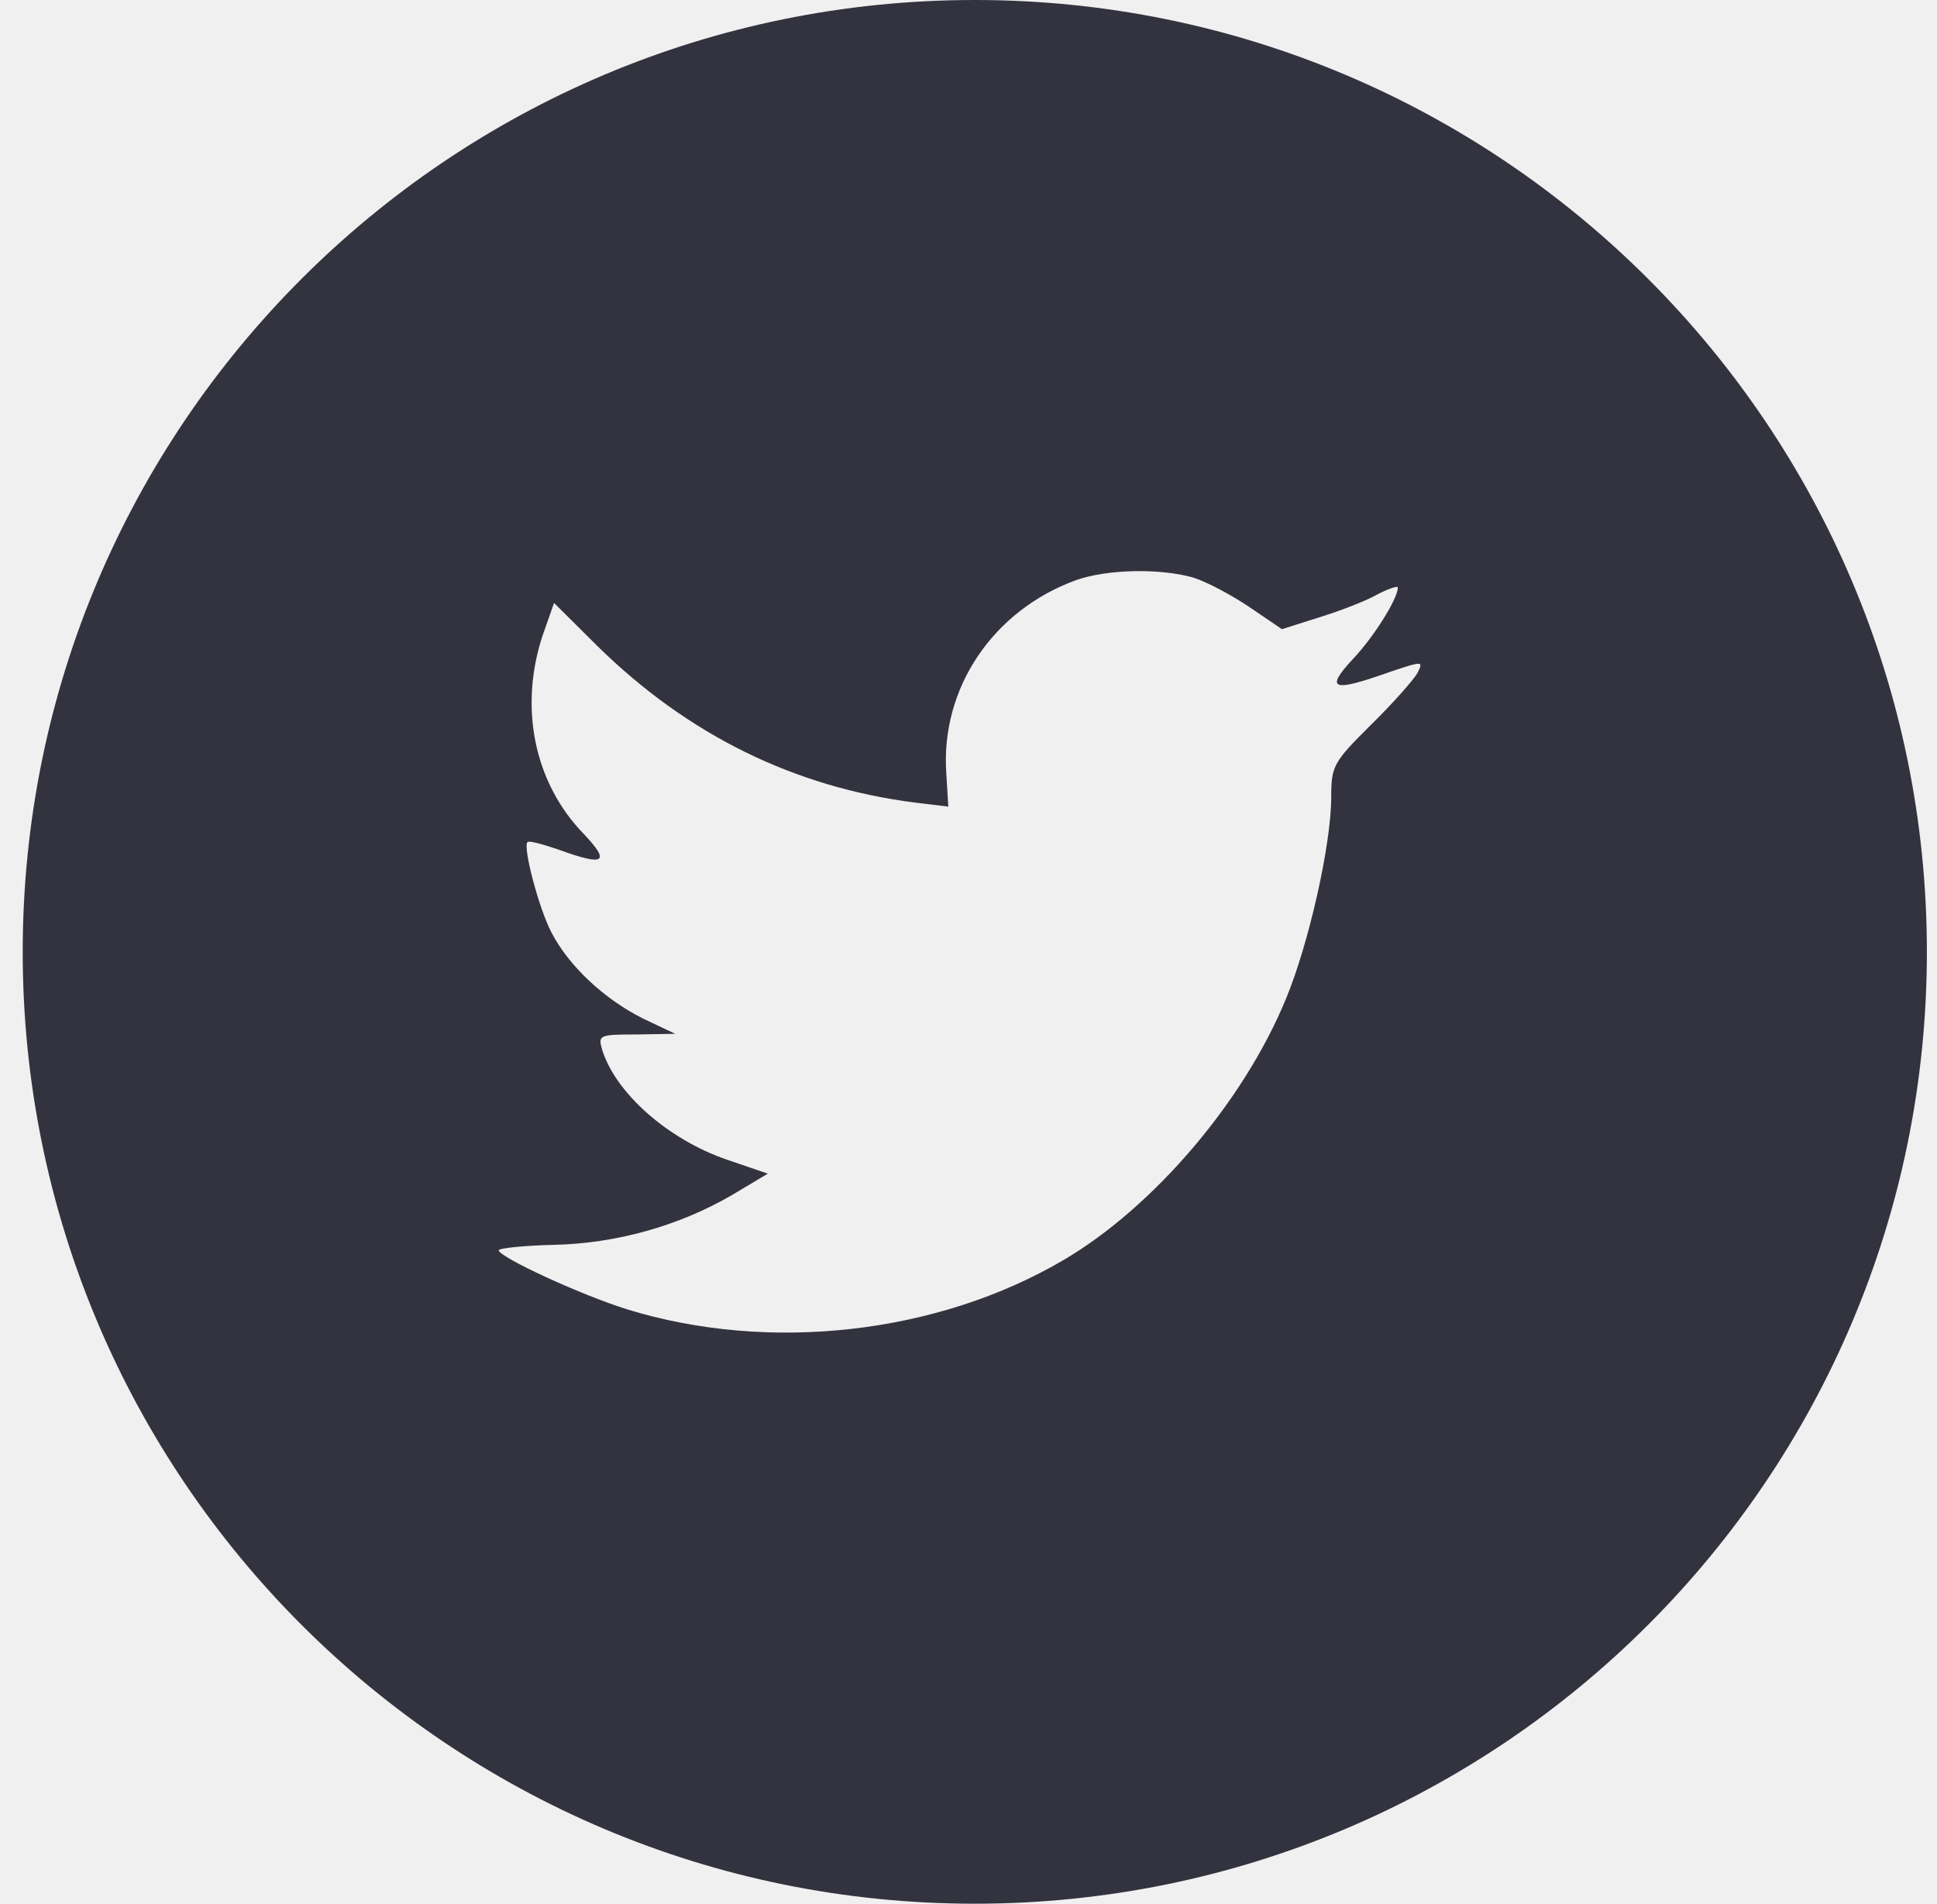
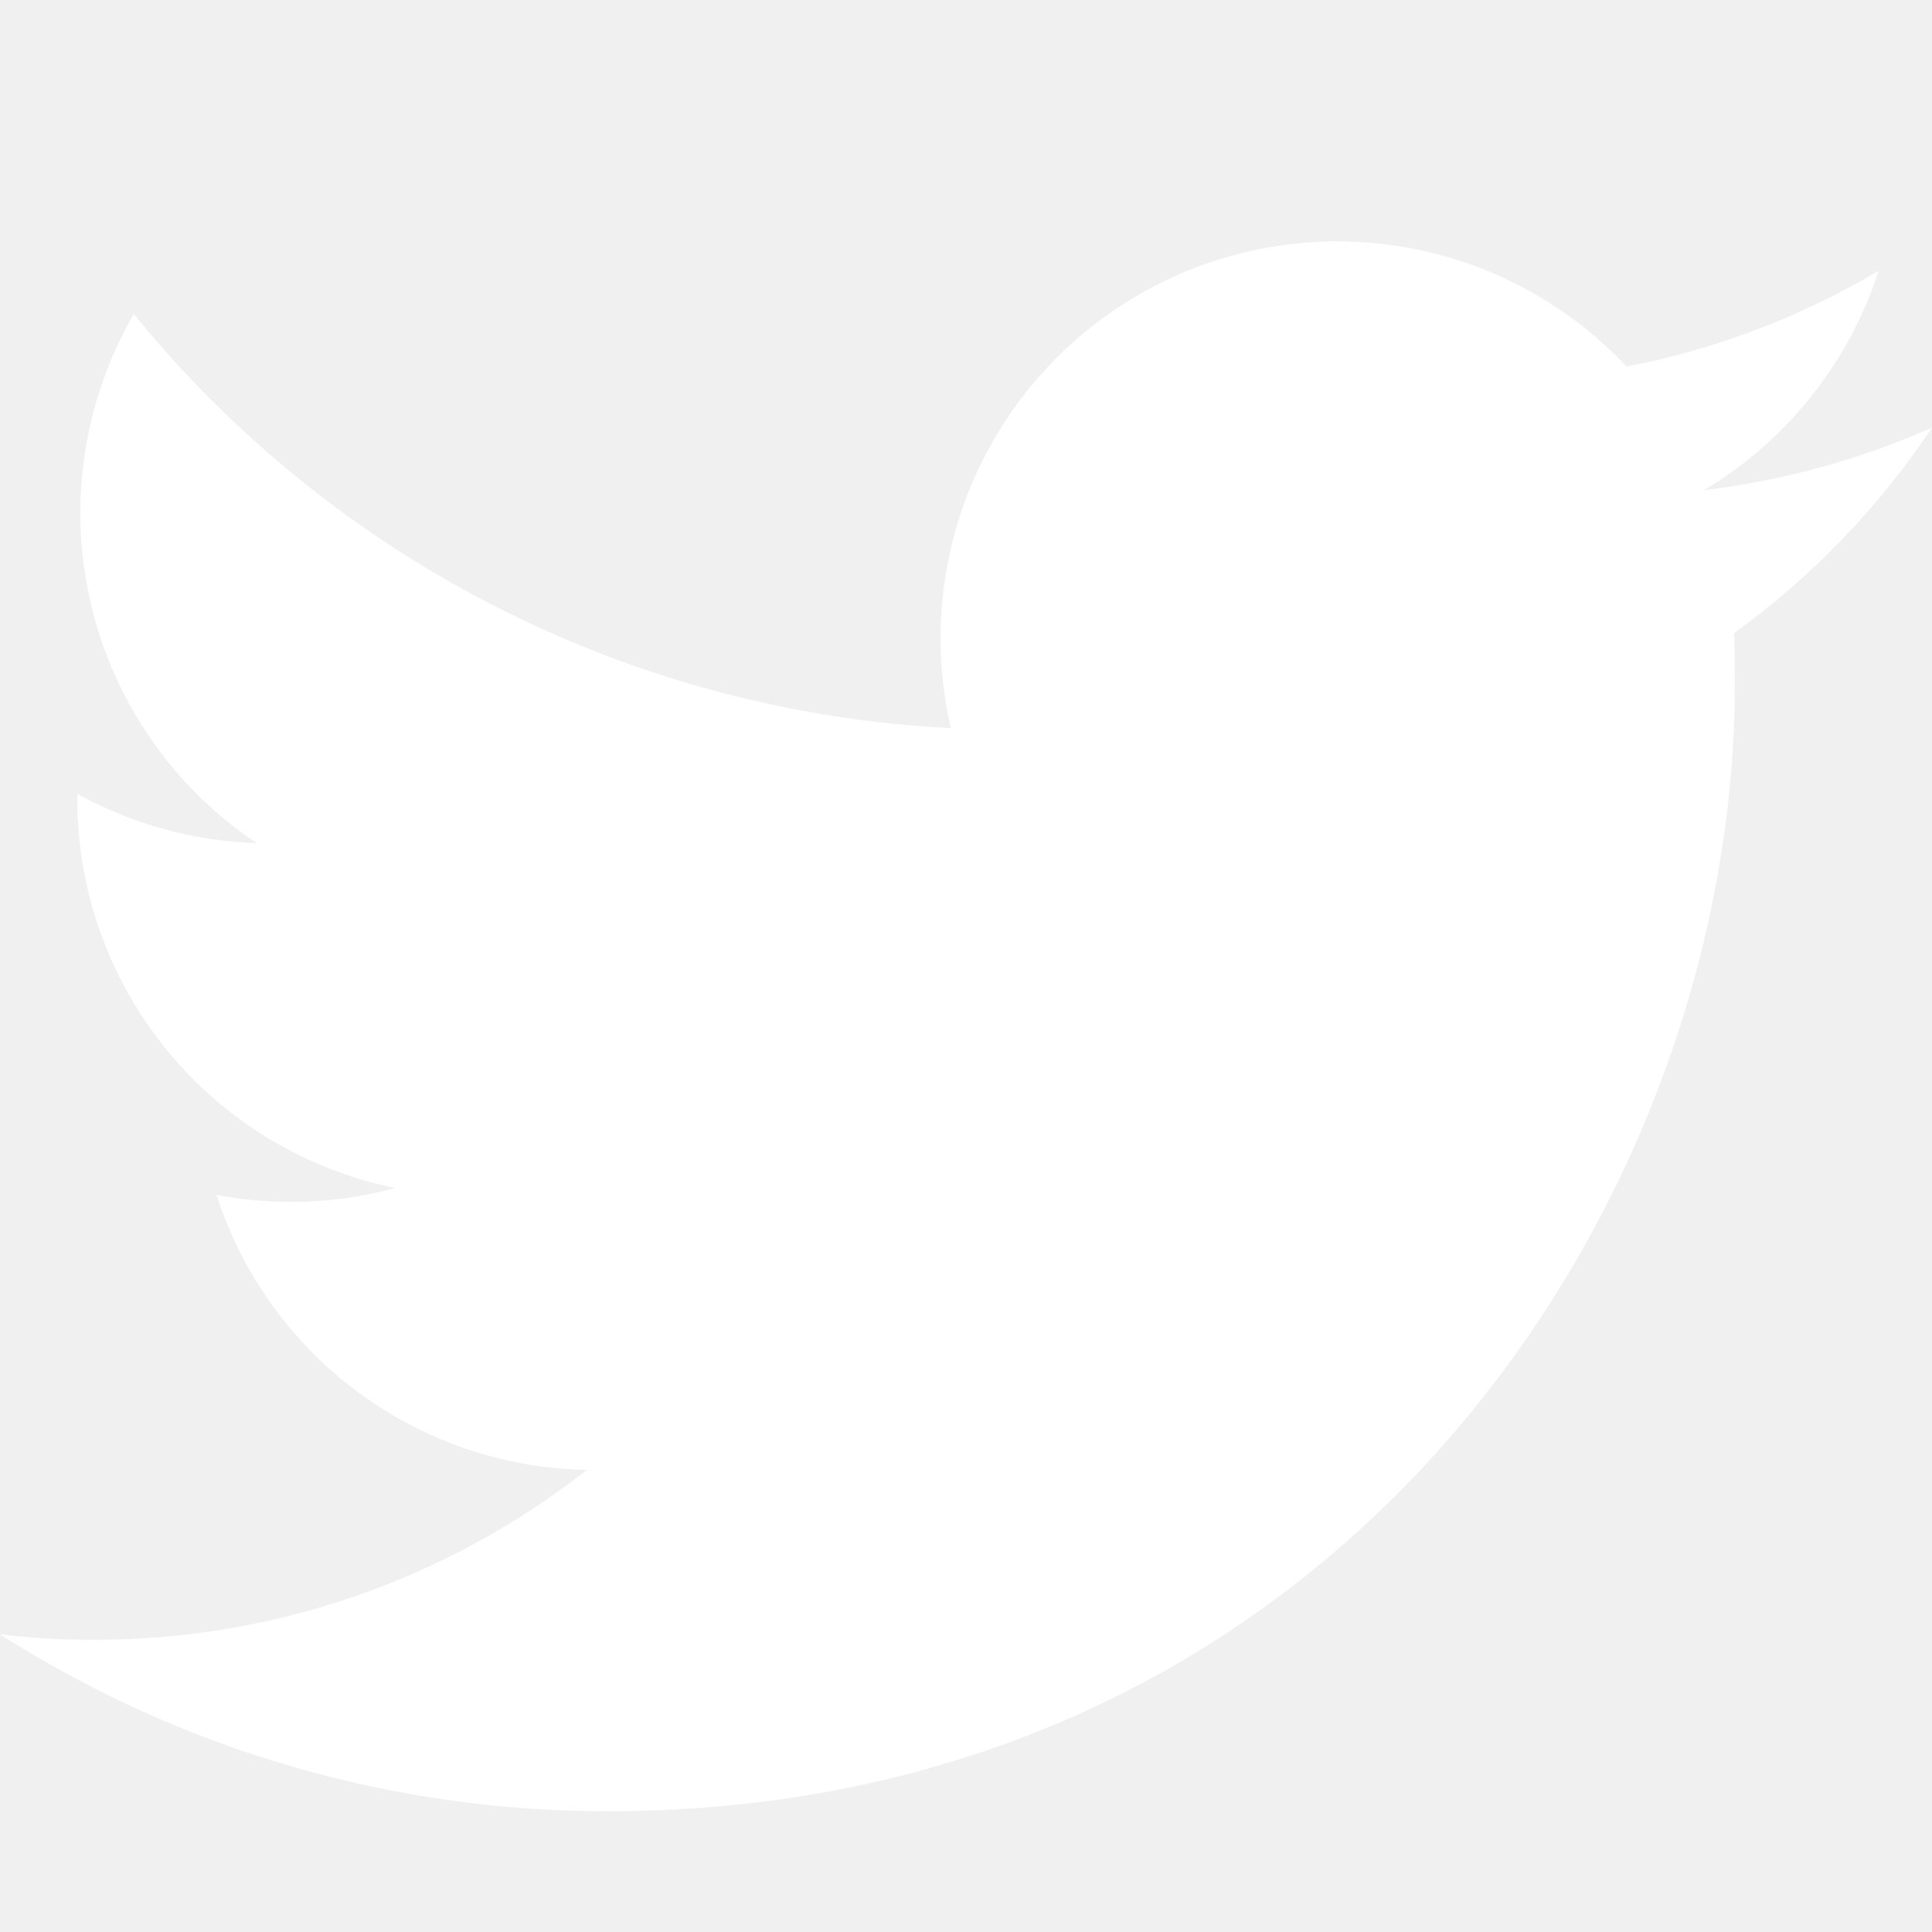
- <svg xmlns="http://www.w3.org/2000/svg" width="59" height="58" viewBox="0 0 59 58" fill="none">
-   <path fill-rule="evenodd" clip-rule="evenodd" d="M29.692 0C13.676 0 0.692 12.984 0.692 29C0.692 45.016 13.676 58 29.692 58C45.709 58 58.692 45.016 58.692 29C58.692 12.984 45.709 0 29.692 0ZM28.885 24.575L28.824 23.572C28.641 20.971 30.244 18.595 32.779 17.674C33.712 17.346 35.295 17.305 36.329 17.592C36.735 17.715 37.506 18.124 38.053 18.493L39.047 19.169L40.143 18.821C40.751 18.636 41.563 18.329 41.928 18.124C42.273 17.94 42.577 17.838 42.577 17.899C42.577 18.247 41.826 19.435 41.198 20.09C40.346 21.012 40.589 21.094 42.313 20.479C43.348 20.131 43.368 20.131 43.165 20.52C43.044 20.725 42.415 21.442 41.745 22.097C40.609 23.224 40.548 23.346 40.548 24.288C40.548 25.742 39.859 28.773 39.169 30.432C37.891 33.545 35.153 36.76 32.414 38.378C28.56 40.651 23.428 41.224 19.107 39.893C17.667 39.443 15.192 38.296 15.192 38.091C15.192 38.03 15.943 37.948 16.856 37.927C18.762 37.886 20.669 37.354 22.292 36.412L23.387 35.757L22.13 35.327C20.345 34.712 18.742 33.299 18.337 31.968C18.215 31.538 18.255 31.517 19.391 31.517L20.568 31.497L19.574 31.026C18.397 30.432 17.322 29.429 16.795 28.405C16.409 27.667 15.923 25.804 16.065 25.66C16.105 25.599 16.531 25.722 17.018 25.886C18.418 26.398 18.6 26.275 17.789 25.415C16.267 23.858 15.801 21.544 16.531 19.353L16.876 18.37L18.215 19.701C20.953 22.384 24.178 23.981 27.87 24.452L28.885 24.575Z" fill="#33333F" />
+ <svg xmlns="http://www.w3.org/2000/svg" width="60" height="60" viewBox="0 0 60 60" fill="none">
+   <path d="M18.848 56.25C41.49 56.25 53.876 37.489 53.876 21.248C53.876 20.723 53.876 20.19 53.854 19.665C56.265 17.919 58.346 15.758 60 13.283C57.747 14.276 55.36 14.93 52.916 15.225C55.491 13.686 57.419 11.265 58.343 8.411C55.924 9.844 53.276 10.85 50.516 11.385C48.661 9.409 46.205 8.1 43.53 7.66C40.855 7.221 38.11 7.676 35.72 8.955C33.33 10.234 31.428 12.265 30.309 14.734C29.19 17.203 28.917 19.972 29.531 22.613C24.637 22.367 19.848 21.096 15.476 18.88C11.105 16.665 7.248 13.556 4.155 9.754C2.585 12.466 2.106 15.673 2.815 18.725C3.524 21.777 5.368 24.445 7.973 26.186C6.021 26.12 4.112 25.596 2.4 24.656V24.825C2.403 27.666 3.387 30.418 5.186 32.617C6.984 34.816 9.487 36.326 12.27 36.893C11.213 37.184 10.122 37.329 9.026 37.324C8.254 37.326 7.483 37.255 6.724 37.11C7.51 39.555 9.042 41.693 11.105 43.224C13.167 44.756 15.657 45.603 18.225 45.649C13.862 49.076 8.473 50.934 2.925 50.925C1.947 50.929 0.971 50.873 0 50.756C5.631 54.346 12.17 56.252 18.848 56.25Z" fill="white" />
</svg>
